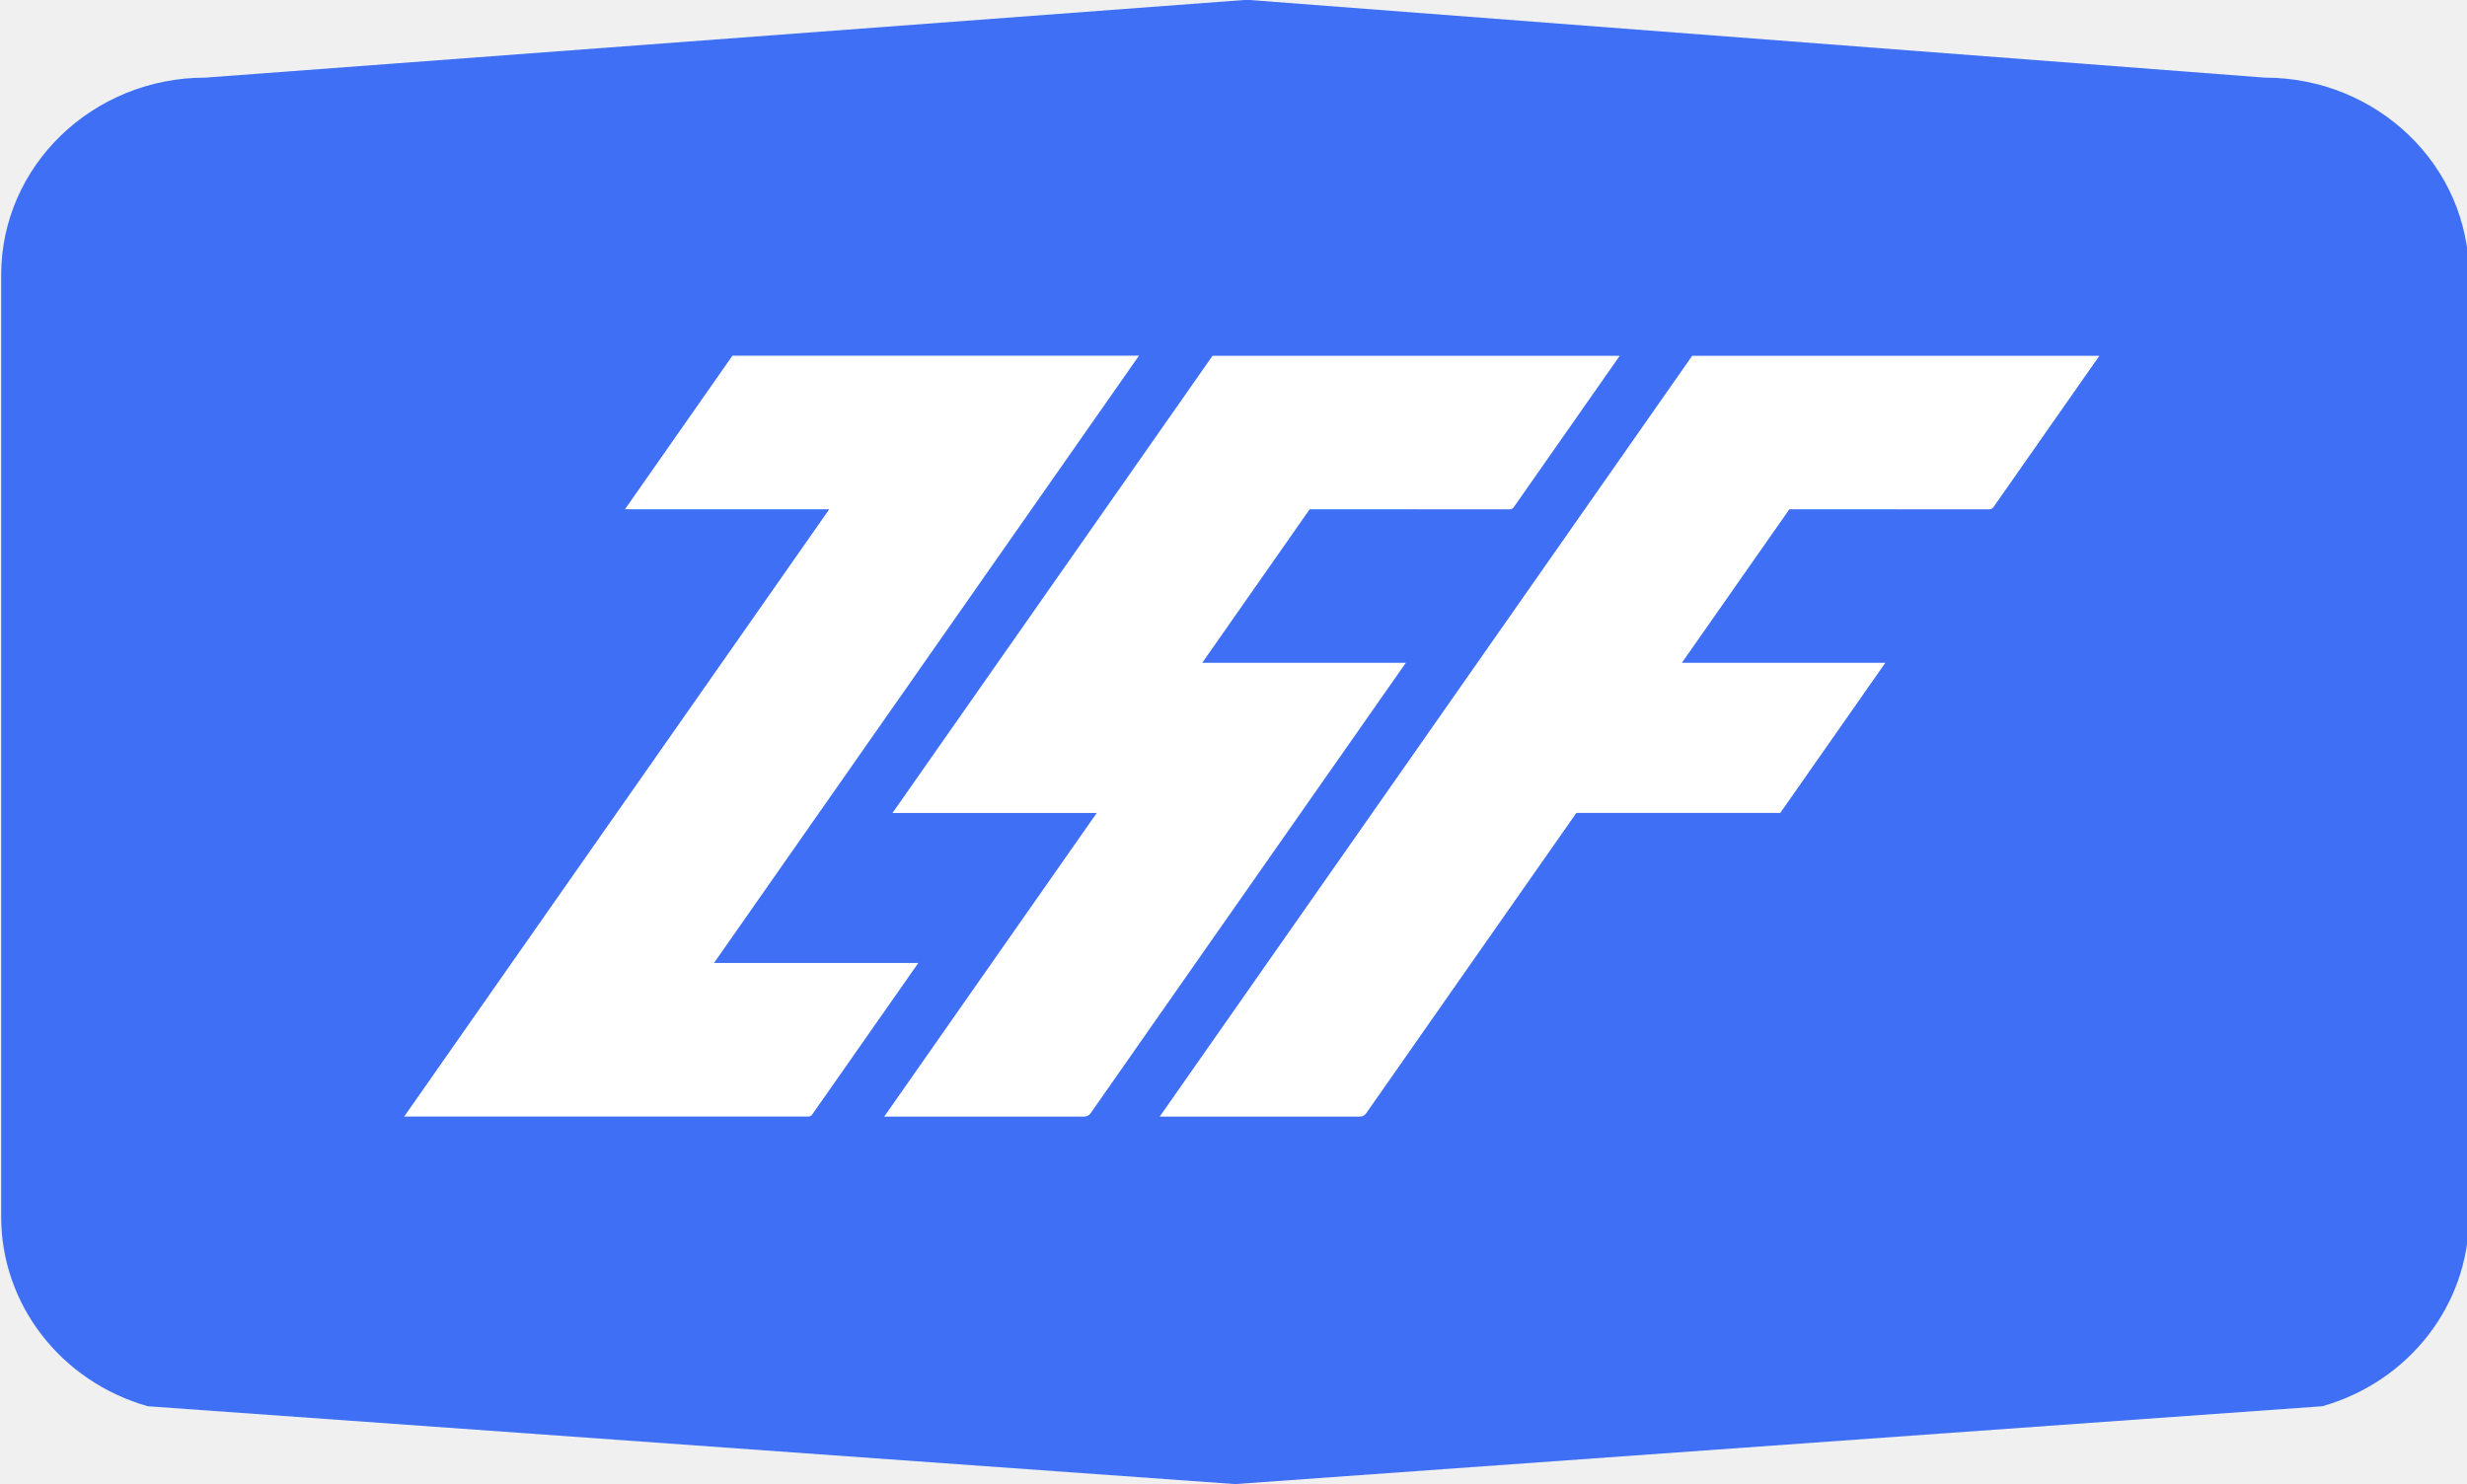
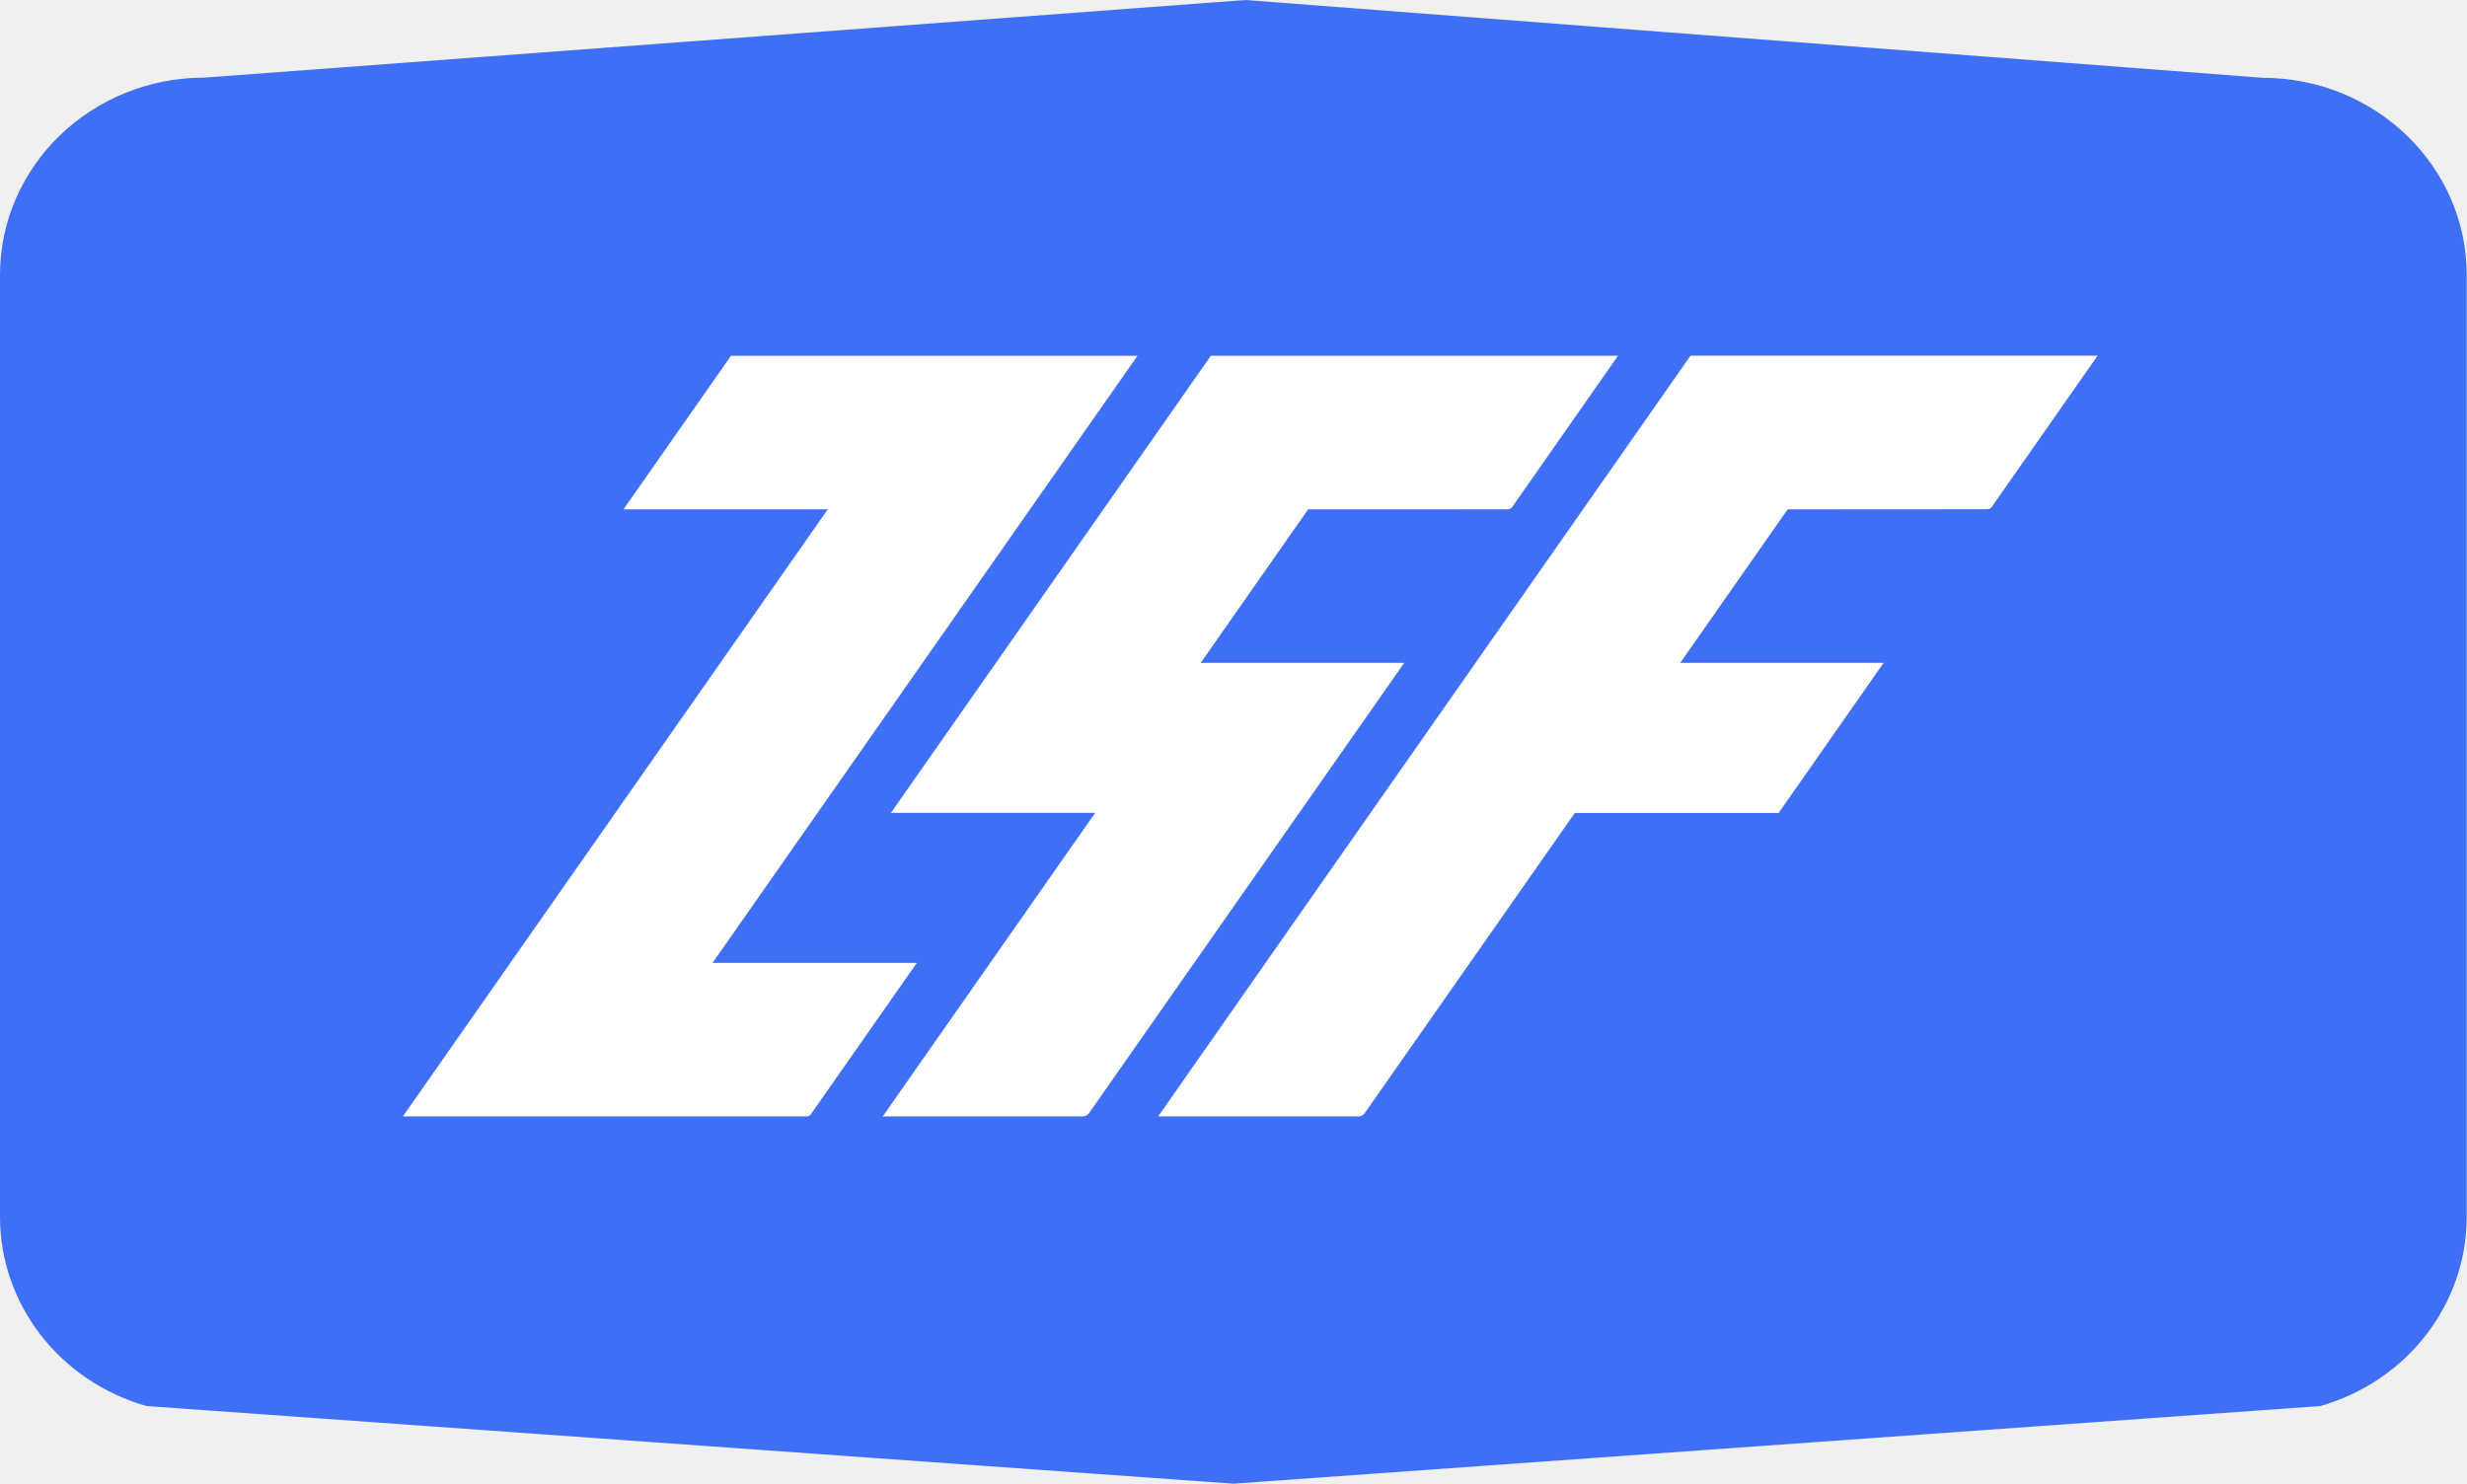
- <svg xmlns="http://www.w3.org/2000/svg" id="Layer_1" data-name="Layer 1" viewBox="0 0 706.8 425.17">
-   <path d="M.34,78.77V348.69c0,25.08,17.1,47.16,42,54.24l311.51,22.3,311.51-22.3c24.9-7.08,42-29.16,42-54.24V78.77c0-31.22-26.19-56.53-58.51-56.53L357.25-.06,58.85,22.24C26.54,22.24.34,47.55.34,78.77Z" fill="#3e6ff4" />
-   <path d="M326.32,101.92l-30.44,43.5-30.44,43.5L235,232.42l-30.44,43.5H263.1l-30.38,43.4a1.39,1.39,0,0,1-1.15.6H115.8l30.44-43.5,30.45-43.5,30.45-43.5,30.44-43.5H179.05l30.79-44Z" fill="#fff" />
-   <path d="M375.23,145.92l-30.79,44h58.33l-30.33,43.33-30.33,43.34L312.45,319a2.22,2.22,0,0,1-1.81.94H253.33l30.44-43.5,30.45-43.5H255.7l30.57-43.67,30.56-43.66,30.56-43.67H464.06l-30.37,43.4a1.4,1.4,0,0,1-1.16.6Z" fill="#fff" />
-   <path d="M512.66,145.92l-30.8,44h58.29l-30.09,43H451.64l-30.45,43.5L391.41,319a2.21,2.21,0,0,1-1.81.94H332.26l30.51-43.6,30.52-43.6,30.51-43.6,30.51-43.6,30.51-43.6H601.48l-30.37,43.4a1.42,1.42,0,0,1-1.16.6Z" fill="#fff" />
+ <svg xmlns="http://www.w3.org/2000/svg" id="Layer_1" data-name="Layer 1" viewBox="0 0 603.79 363.2">
+   <path d="M0,67.32V297.84c0,21.41,14.6,40.27,35.86,46.32l266,19,266-19c21.26-6.05,35.86-24.91,35.86-46.32V67.32c0-26.66-22.37-48.28-50-48.28L304.8,0,50,19C22.37,19,0,40.66,0,67.32Z" fill="#3e6ff4" />
+   <path d="M278.39,87.09l-26,37.15-26,37.15-26,37.15-26,37.15h50l-25.94,37.06a1.21,1.21,0,0,1-1,.52H98.6l26-37.15,26-37.15,26-37.15,26-37.15h-50l26.3-37.58Z" fill="#fff" />
+   <path d="M320.16,124.67l-26.29,37.58h49.81l-25.9,37-25.9,37-25.34,36.21a1.87,1.87,0,0,1-1.54.8H216.05l26-37.15,26-37.15h-50l26.11-37.29,26.1-37.3,26.09-37.29H396l-25.93,37.07a1.22,1.22,0,0,1-1,.51Z" fill="#fff" />
+   <path d="M437.53,124.67l-26.3,37.58H461L435.31,199H385.42l-26,37.15L334,272.47a1.89,1.89,0,0,1-1.54.8h-49L309.52,236l26.06-37.24,26.06-37.23,26.06-37.23,26.05-37.24h99.63l-25.94,37.07a1.19,1.19,0,0,1-1,.51Z" fill="#fff" />
</svg>
